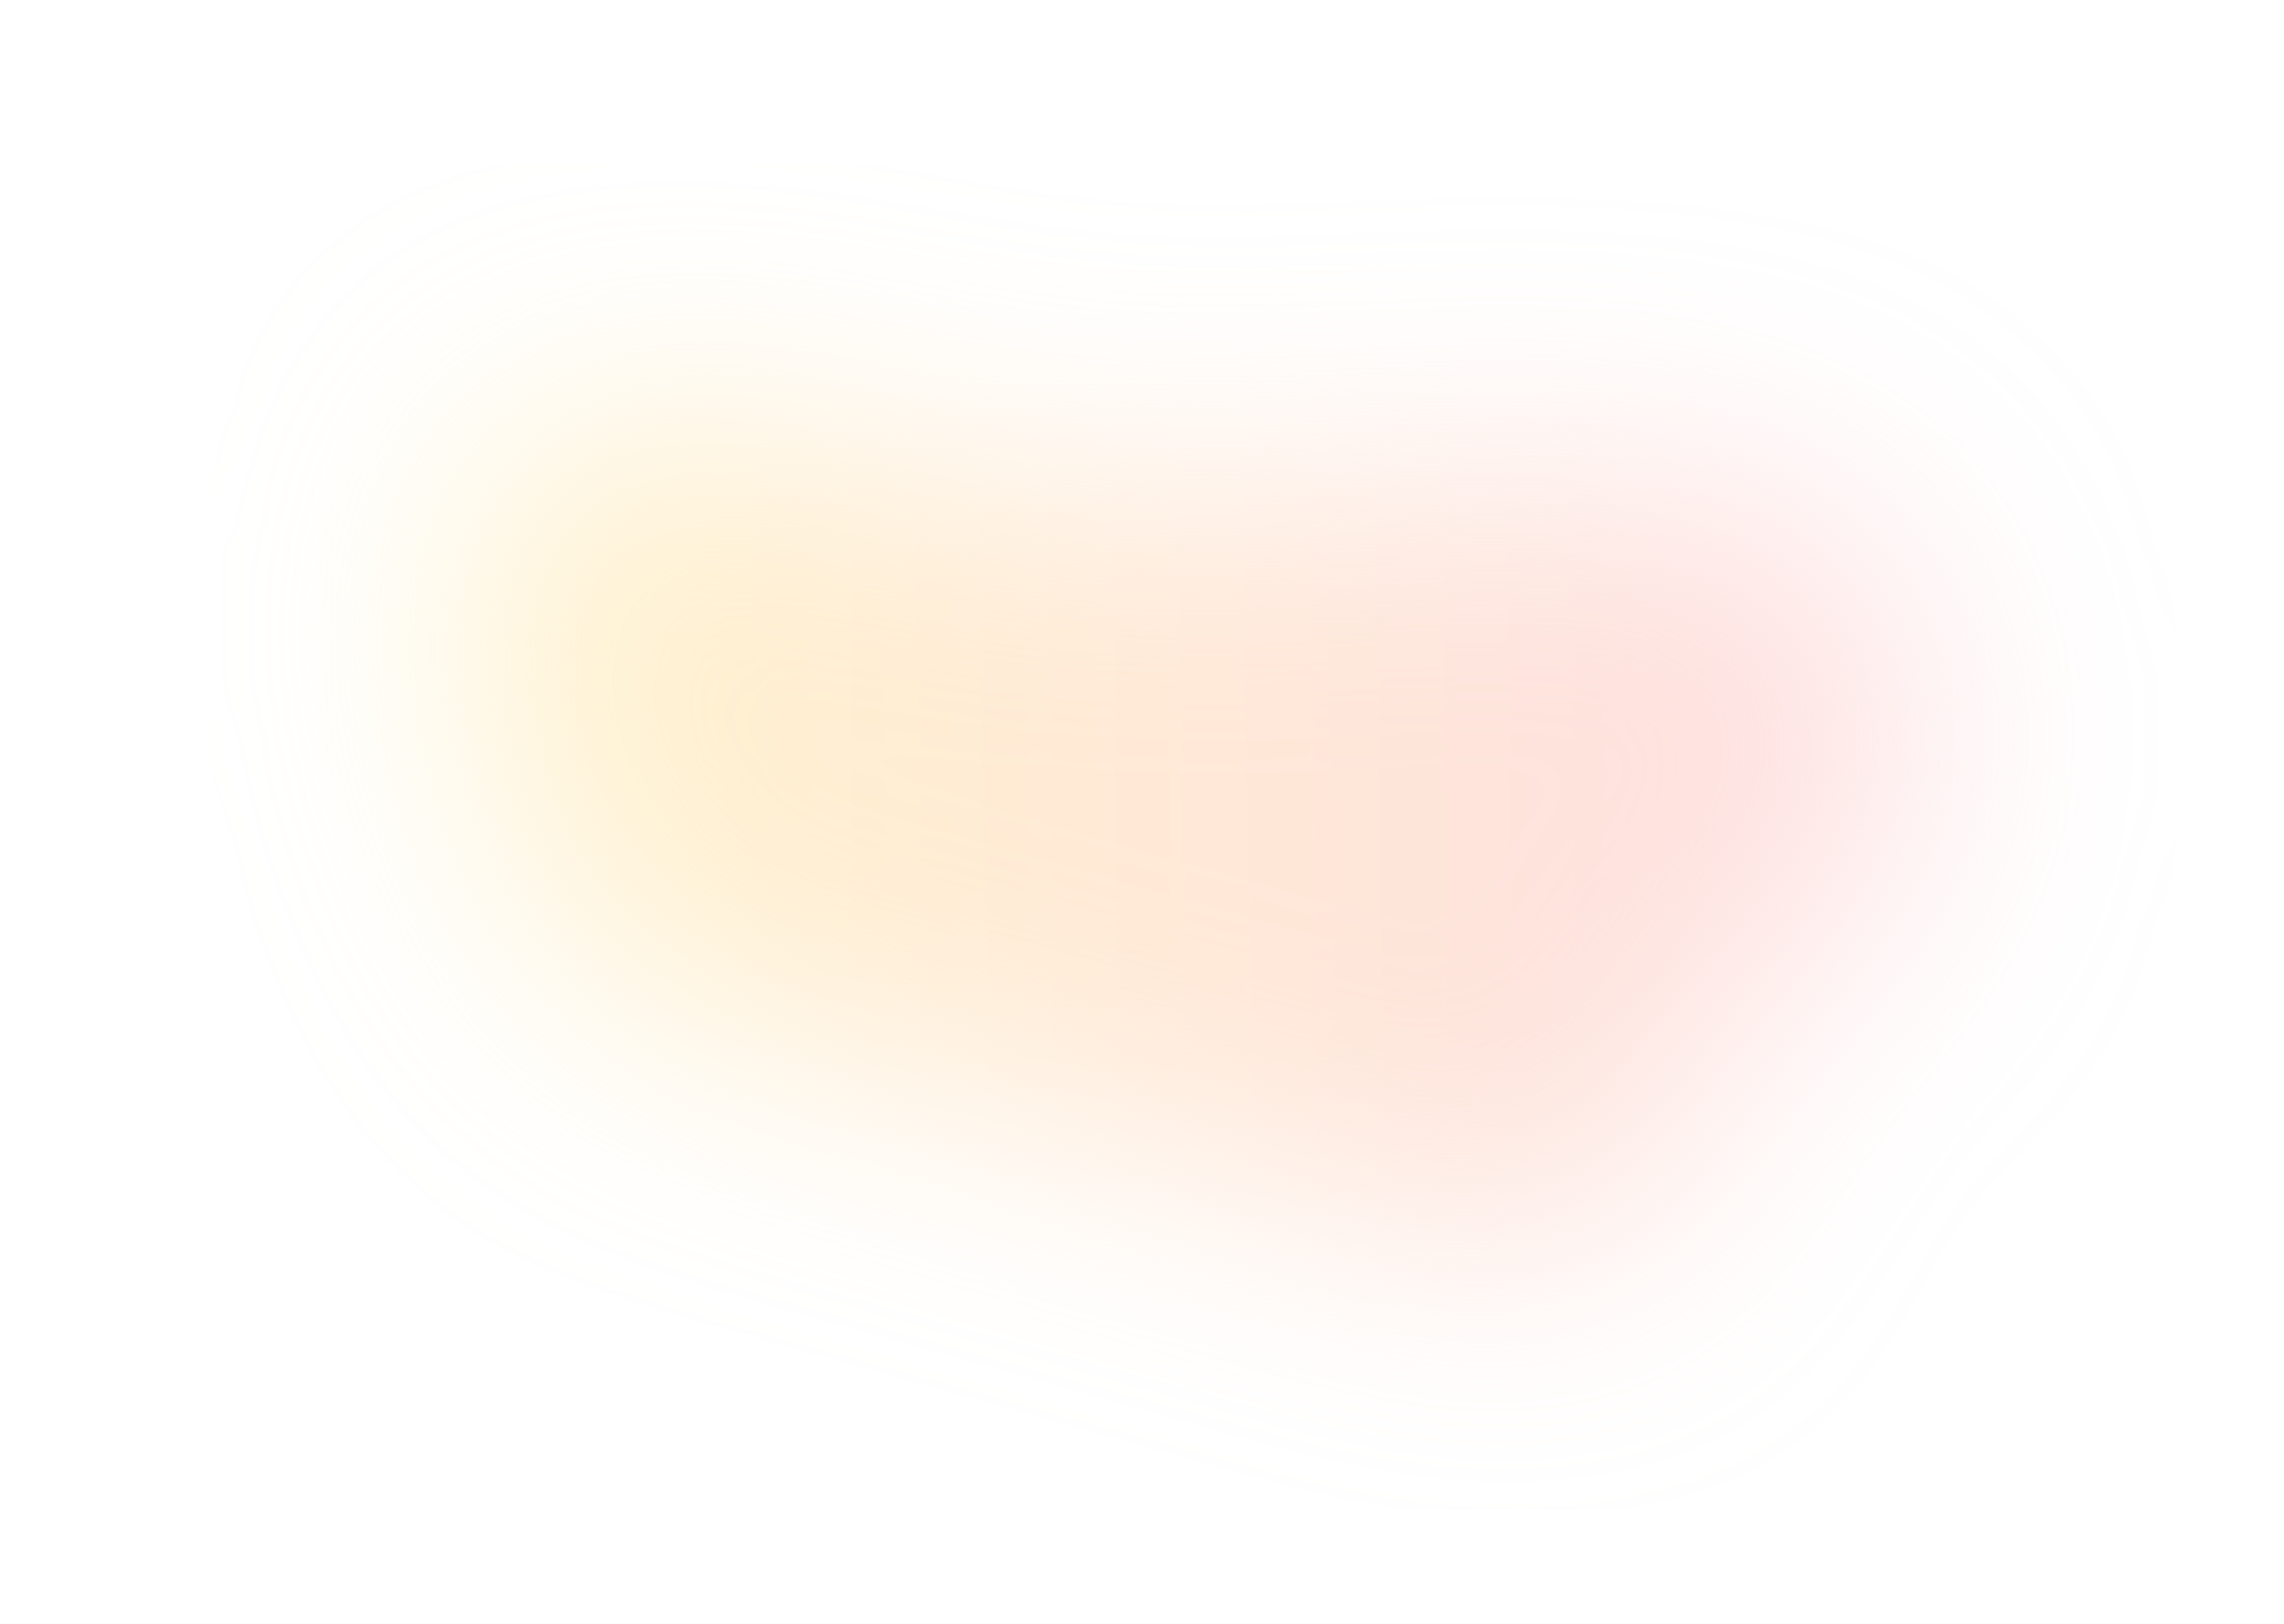
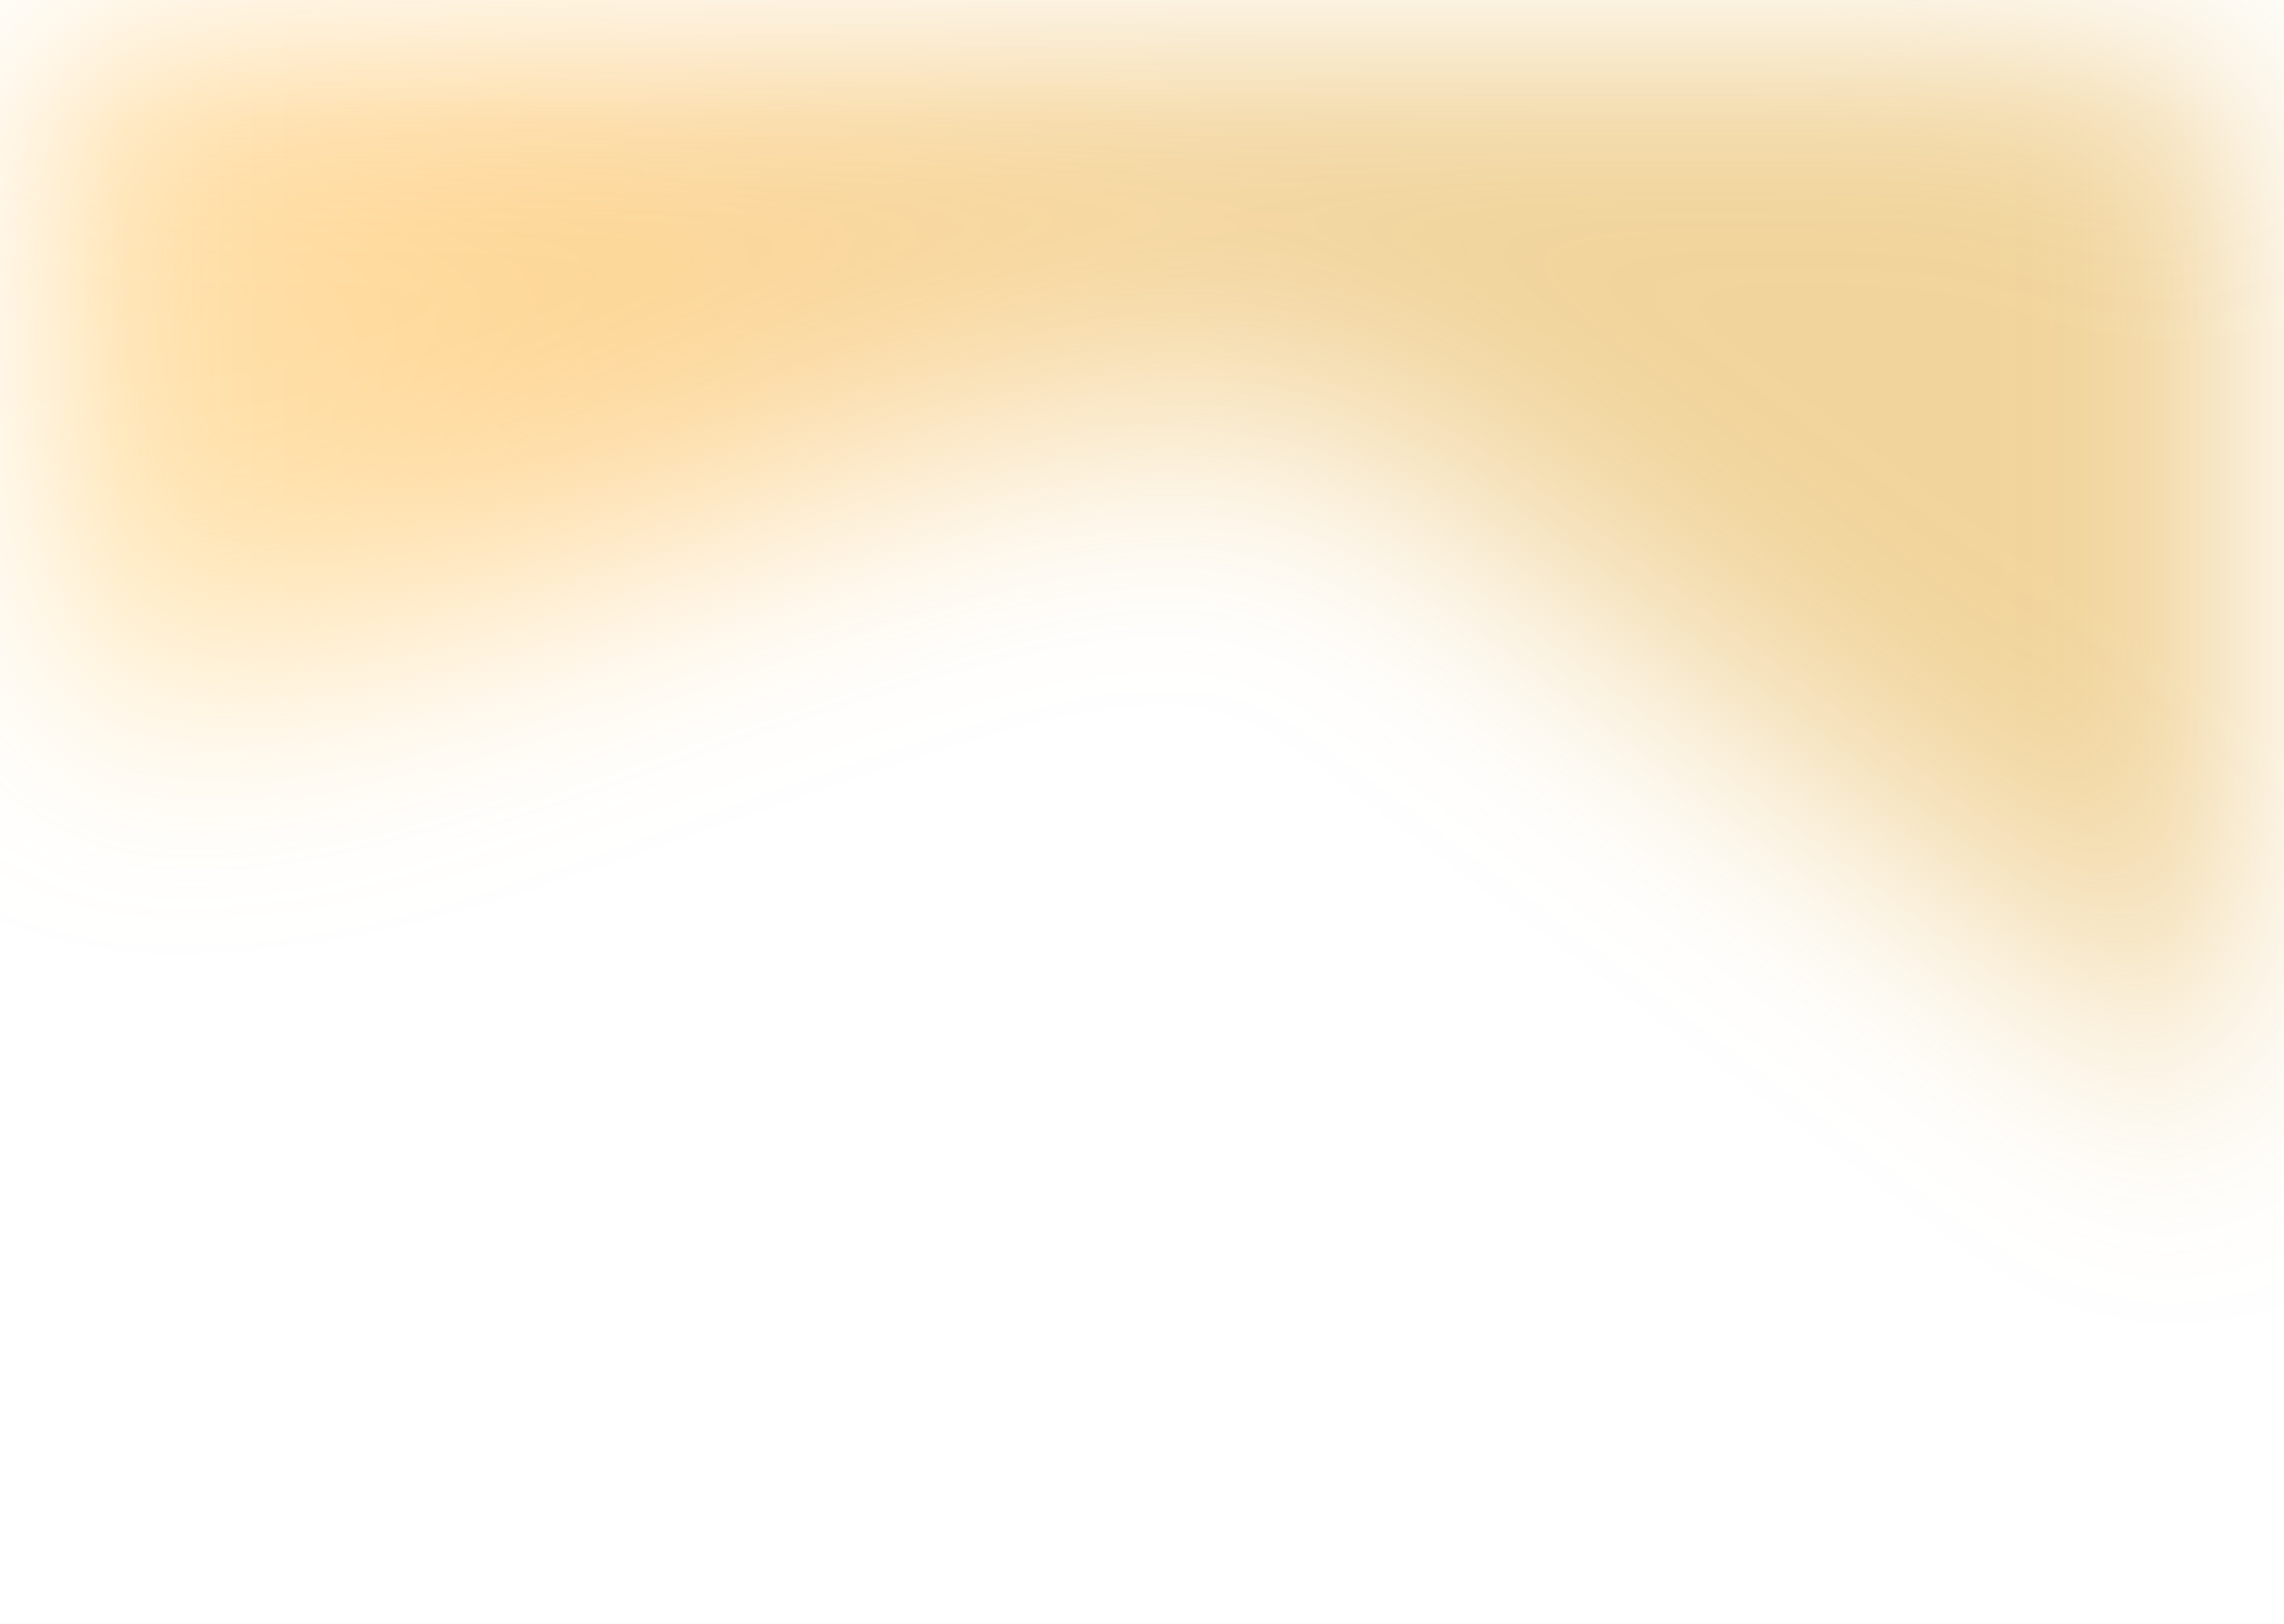
<svg xmlns="http://www.w3.org/2000/svg" width="1440" height="1024" viewBox="0 0 1440 1024" fill="none">
-   <rect width="1440" height="1024" fill="white" />
-   <g filter="url(#filter0_f_6_2)">
-     <path d="M404.826 636.078C318.086 583.241 257.176 351.509 320.657 286.824C384.137 222.139 615.989 318.707 749.009 311.643C882.028 304.579 1118.09 281.6 1165.41 341.977C1212.74 402.354 1263.46 533.283 1095.55 636.078C1049.27 695.978 1071.23 787.162 960.427 791.47" fill="url(#paint0_linear_6_2)" fill-opacity="0.4" />
+   <g clip-path="url(#clip0_61_35)">
+     <rect width="1440" height="1024" fill="white" />
+     <g filter="url(#filter0_f_61_35)">
+       <path d="M868.225 280.373C649.725 145.873 13.225 609.873 1.191 352.874C3.784 259.948 -43.252 17.819 51.691 -75.626C146.633 -169.071 527.632 -25.955 605.225 -9.627C756.175 -120.198 1505.67 -37.08 1451.22 154.874C1458.21 232.665 1518.88 630.776 1438.69 707.374" fill="url(#paint0_linear_61_35)" fill-opacity="0.4" />
+     </g>
  </g>
  <defs>
-     <filter id="filter0_f_6_2" x="134.408" y="104.404" width="1236.95" height="847.193" filterUnits="userSpaceOnUse" color-interpolation-filters="sRGB">
+     <filter id="filter0_f_61_35" x="-168.203" y="-267.055" width="1807.98" height="1134.43" filterUnits="userSpaceOnUse" color-interpolation-filters="sRGB">
      <feFlood flood-opacity="0" result="BackgroundImageFix" />
      <feBlend mode="normal" in="SourceGraphic" in2="BackgroundImageFix" result="shape" />
-       <feGaussianBlur stdDeviation="80" result="effect1_foregroundBlur_6_2" />
+       <feGaussianBlur stdDeviation="80" result="effect1_foregroundBlur_61_35" />
    </filter>
-     <linearGradient id="paint0_linear_6_2" x1="1155.36" y1="474.764" x2="309.6" y2="492.877" gradientUnits="userSpaceOnUse">
-       <stop stop-color="#FDAEB1" />
-       <stop offset="1" stop-color="#FFE182" />
+     <linearGradient id="paint0_linear_61_35" x1="926.241" y1="251.729" x2="-59.308" y2="772.222" gradientUnits="userSpaceOnUse">
+       <stop stop-color="#DC9305" />
+       <stop offset="0.47" stop-color="#FF9D00" />
+       <stop offset="0.976" stop-color="#FFE182" />
    </linearGradient>
+     <clipPath id="clip0_61_35">
+       <rect width="1440" height="1024" fill="white" />
+     </clipPath>
  </defs>
</svg>
